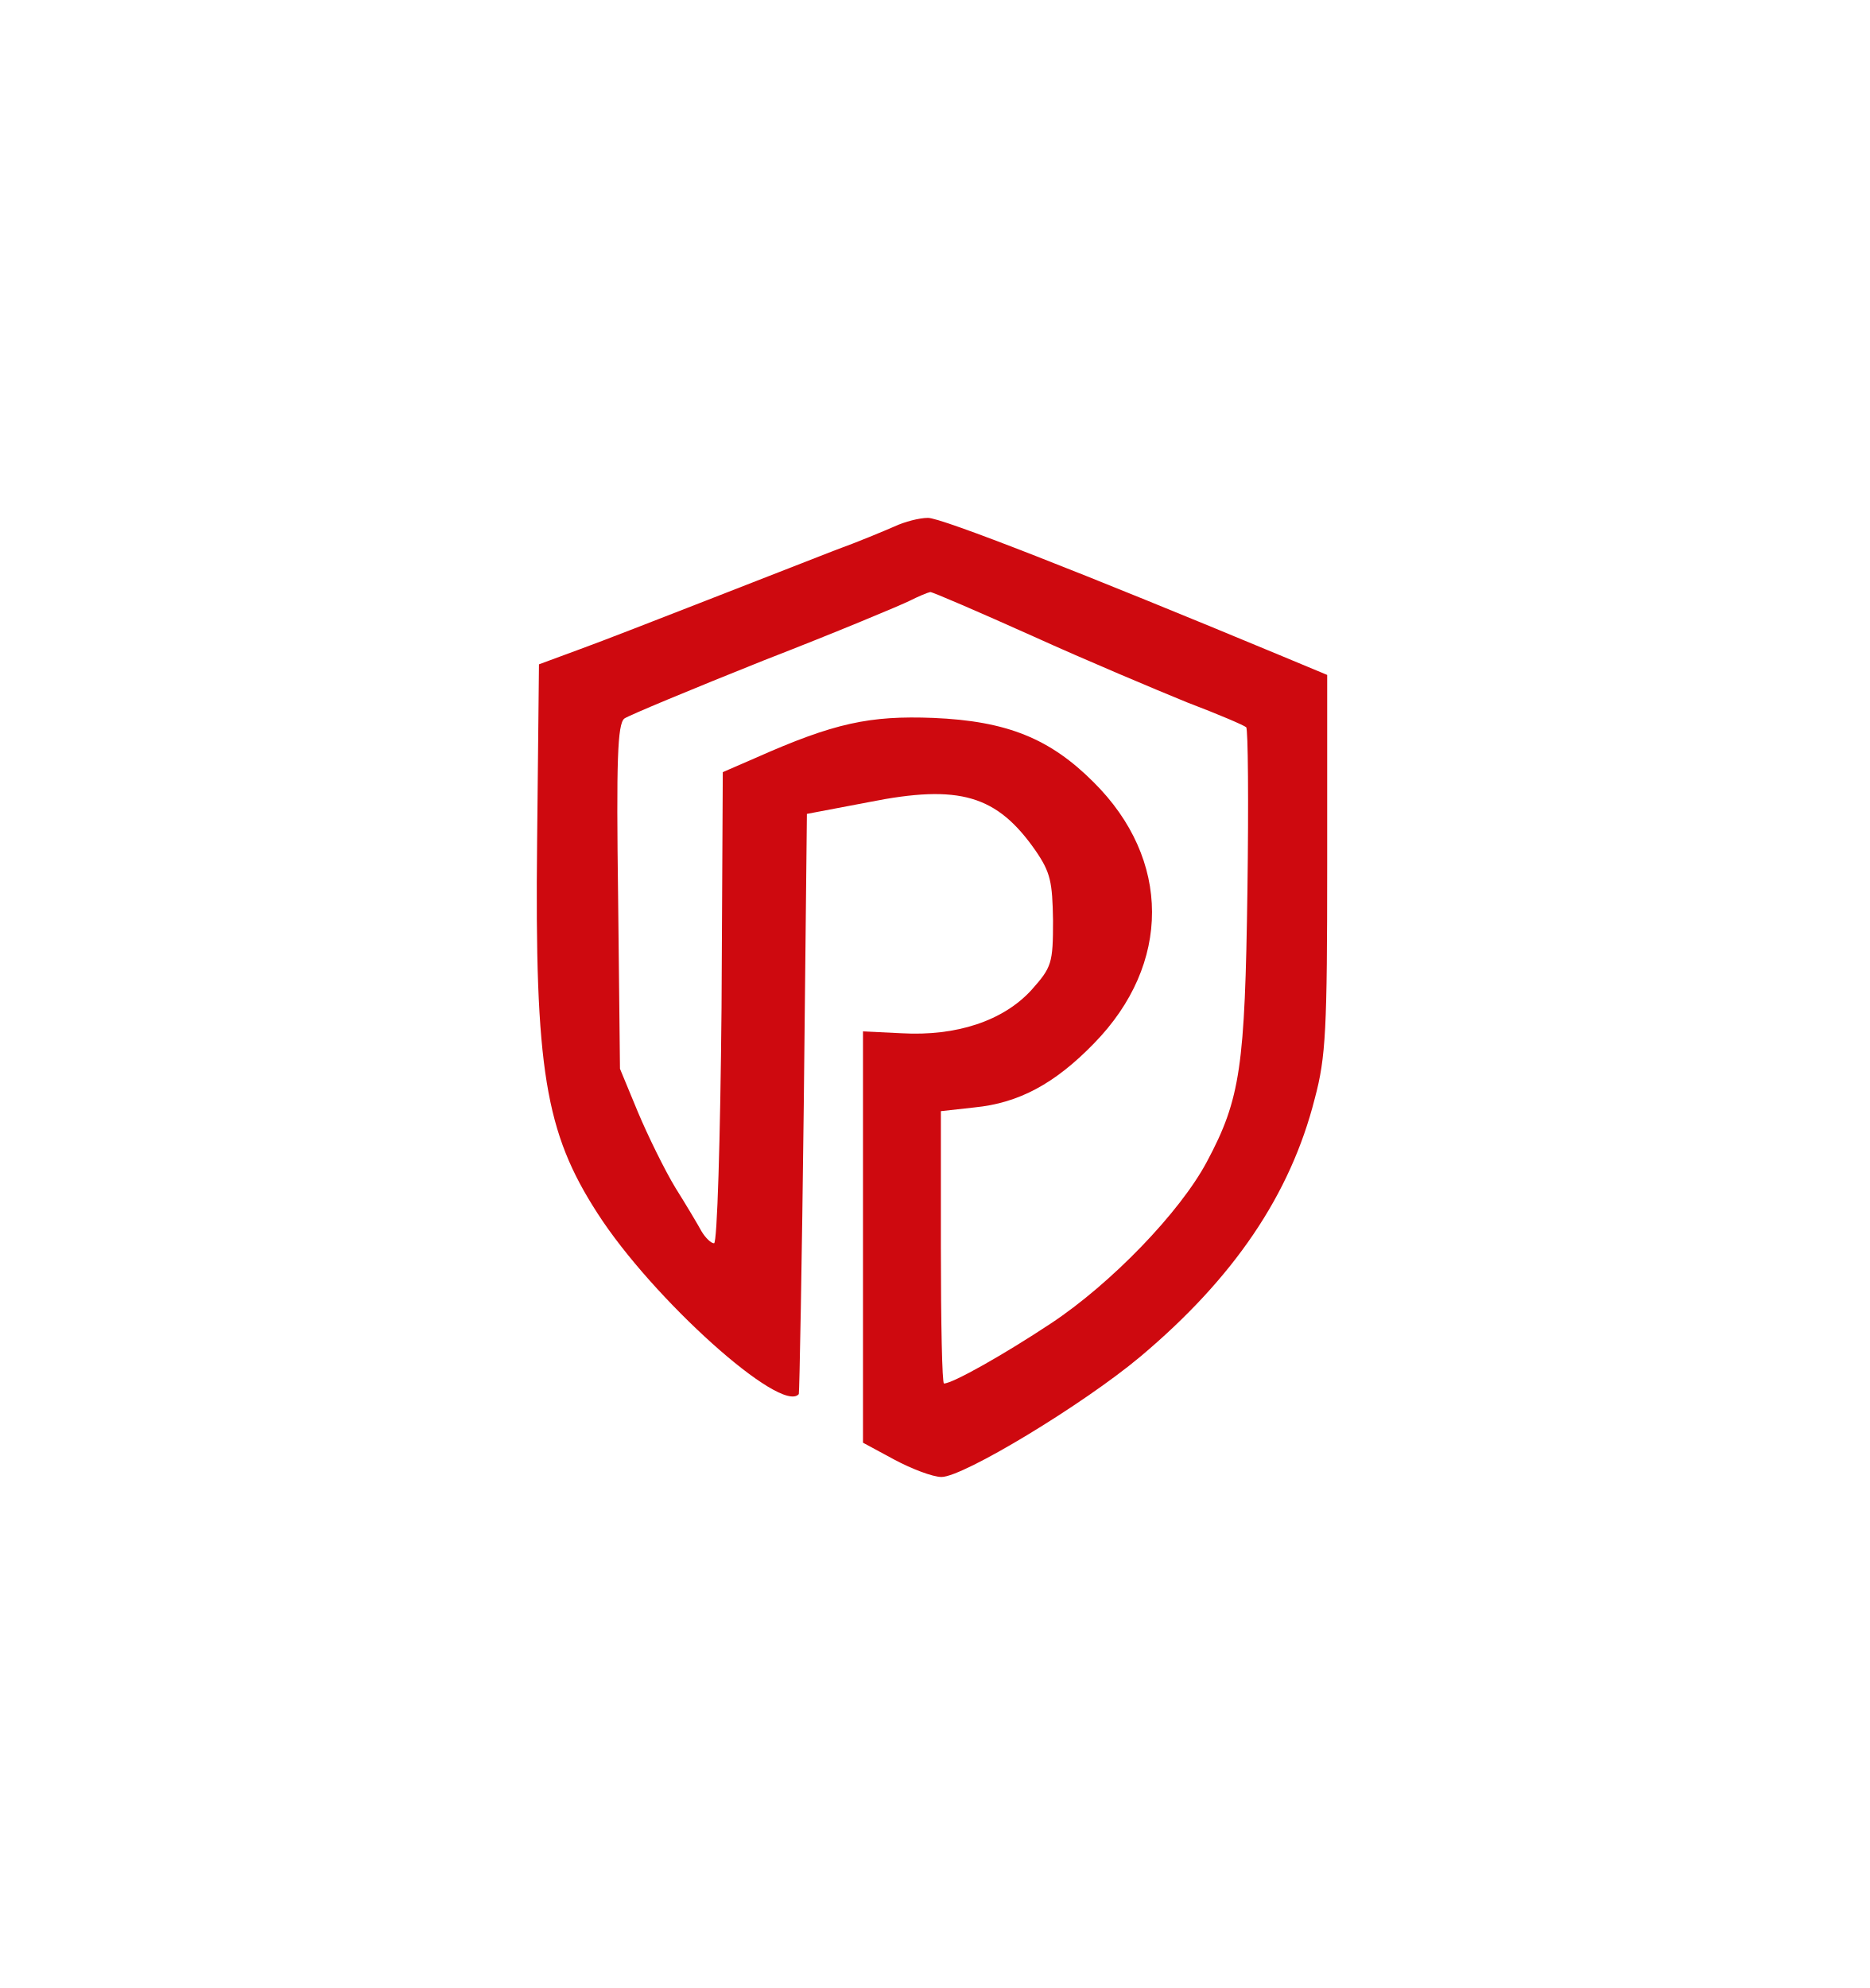
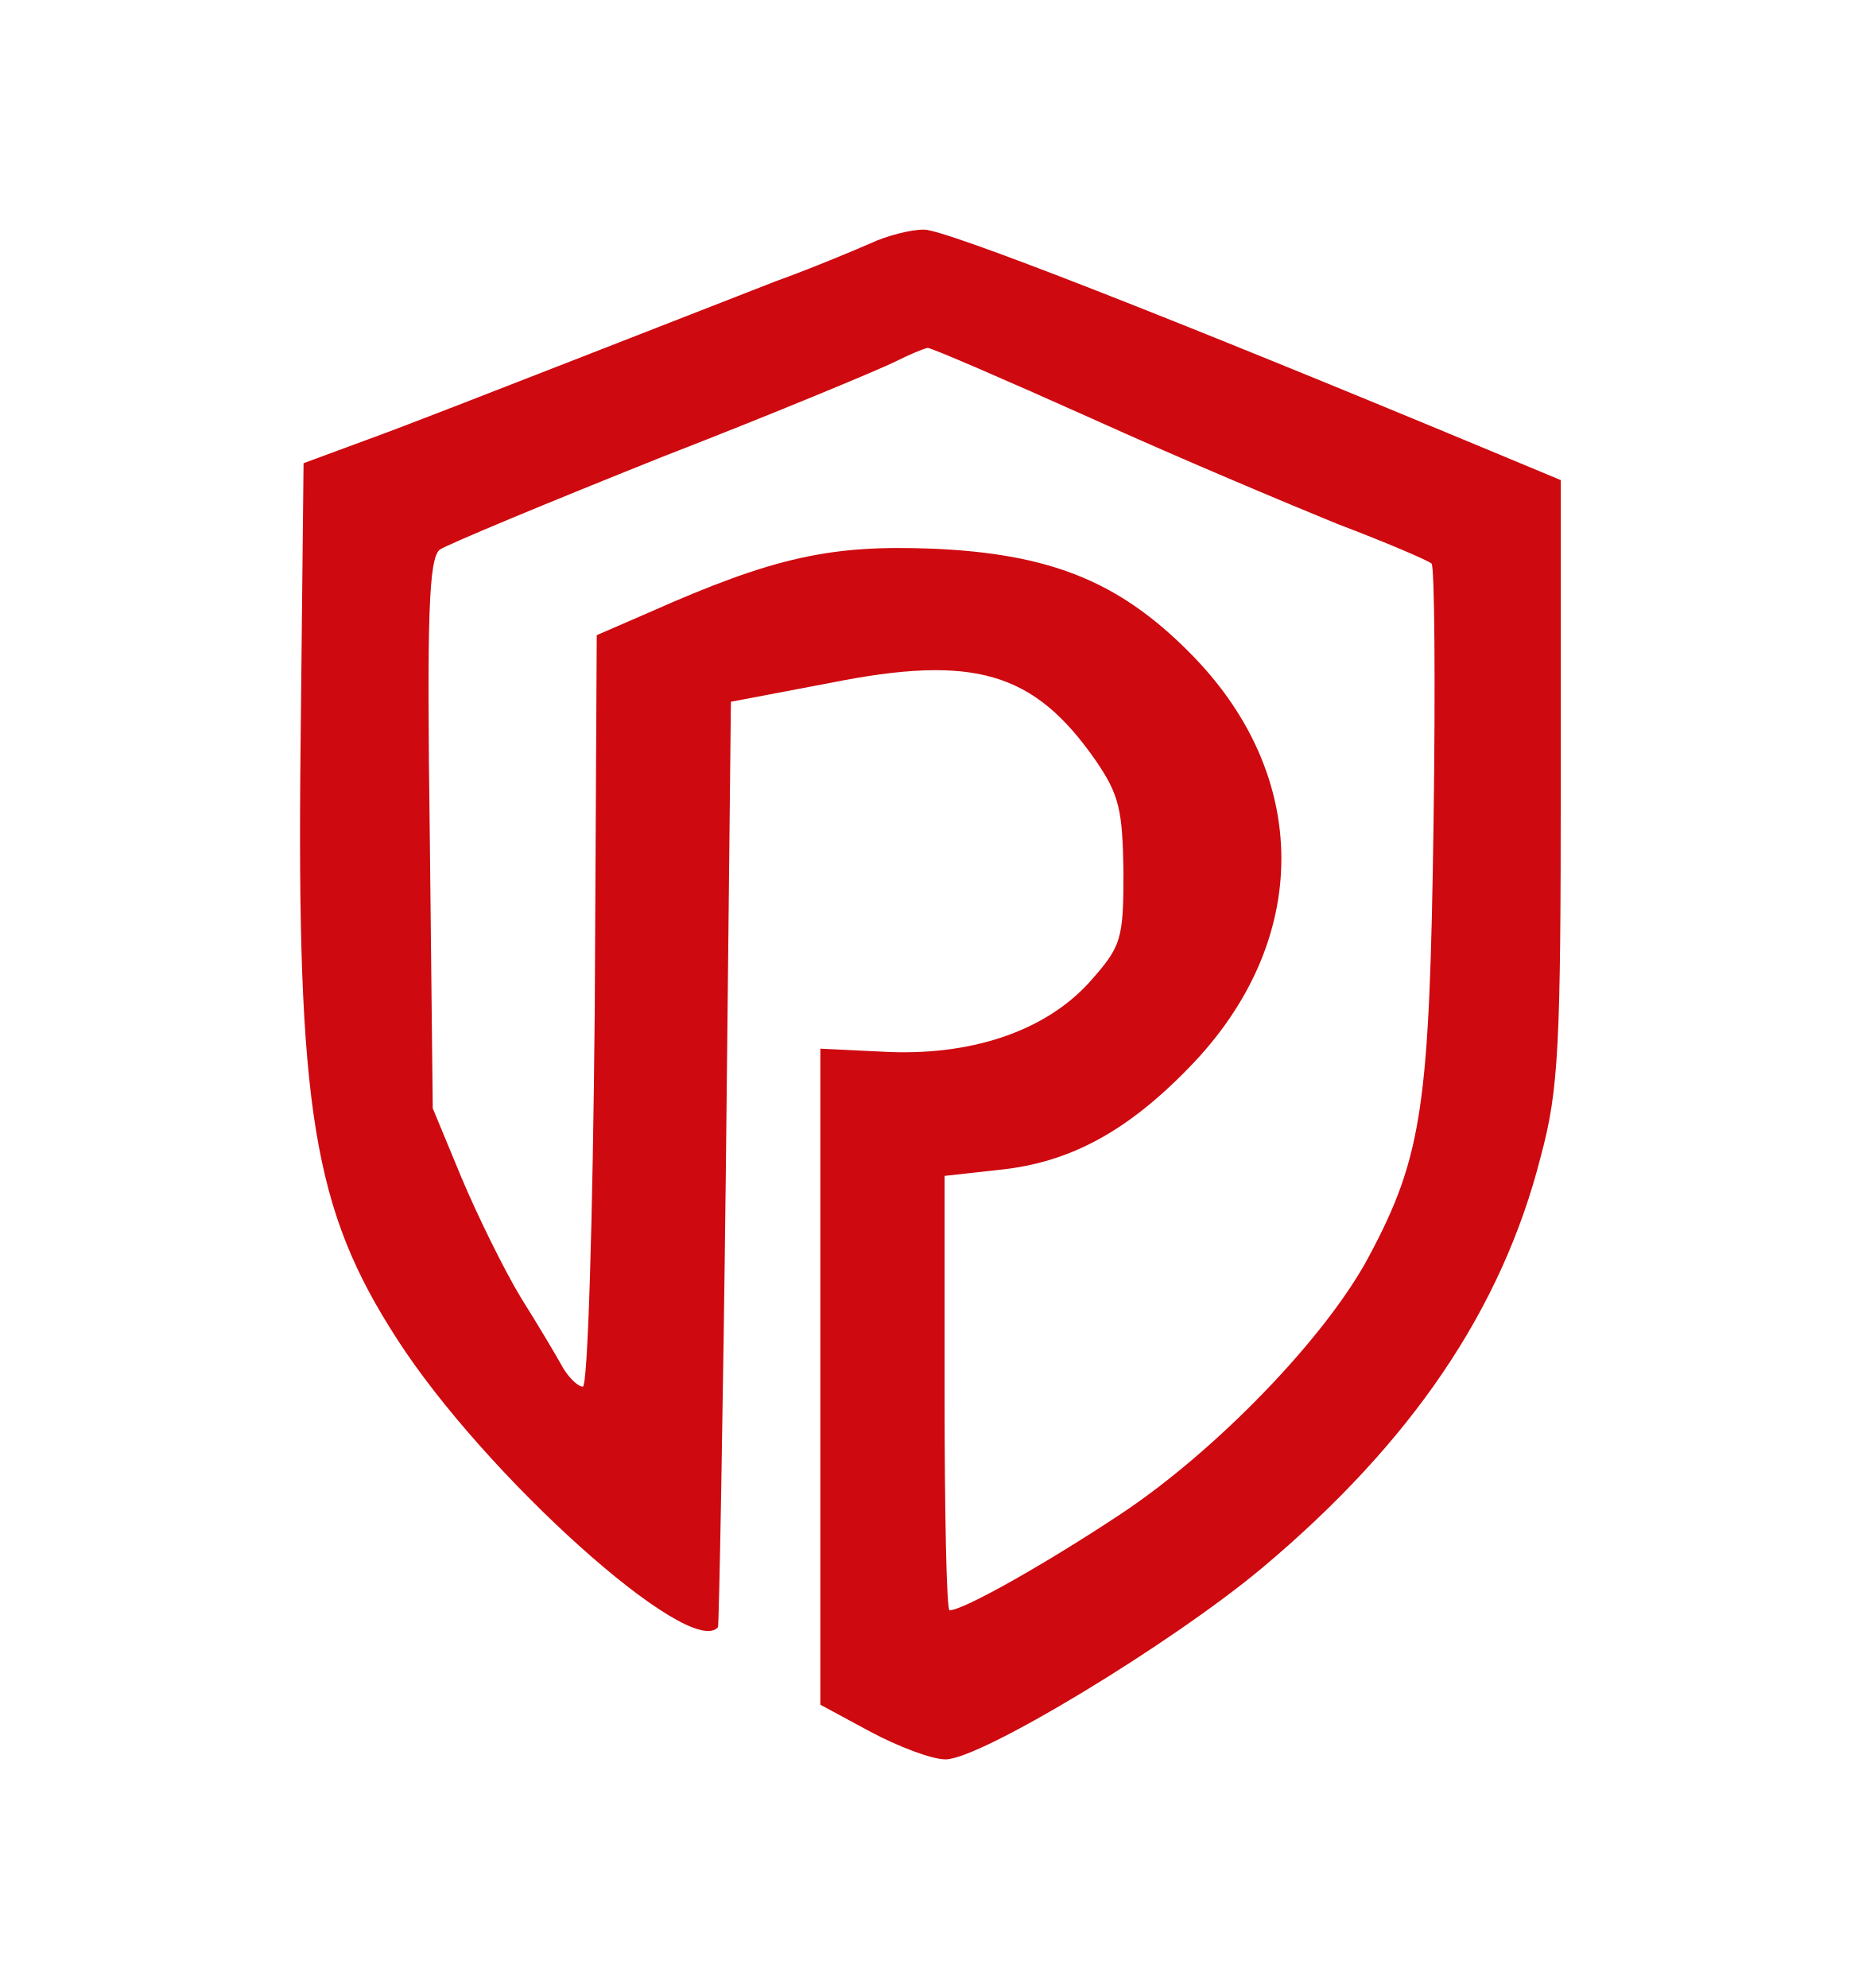
- <svg xmlns="http://www.w3.org/2000/svg" version="1.0" width="300pt" height="319pt" viewBox="0 0 300 319" preserveAspectRatio="xMidYMid meet">
+ <svg xmlns="http://www.w3.org/2000/svg" version="1.0" width="300pt" height="319pt" viewBox="80 60 140 200" preserveAspectRatio="xMidYMid meet">
  <g transform="translate(0,319) scale(0.1,-0.1)" fill="#ce090f" stroke="none">
    <path d="M1435 2345 c-16 -7 -59 -25 -95 -38 -36 -14 -128 -50 -205 -80 -77 -30 -169 -66 -205 -79 l-65 -24 -3 -284 c-4 -366 13 -467 97 -597 88 -137 295 -323 323 -290 1 1 5 211 8 466 l5 465 100 19 c145 29 205 11 267 -78 24 -35 27 -50 28 -112 0 -69 -2 -75 -35 -112 -45 -49 -120 -74 -208 -69 l-62 3 0 -330 0 -330 50 -27 c28 -15 62 -28 76 -28 35 0 227 116 319 193 150 126 241 260 280 414 18 67 20 111 20 378 l0 302 -72 30 c-317 132 -549 223 -569 222 -13 0 -37 -6 -54 -14z m223 -176 c86 -39 198 -86 247 -106 50 -19 92 -37 95 -40 3 -2 4 -120 2 -261 -4 -283 -11 -335 -65 -436 -43 -81 -154 -196 -251 -260 -74 -49 -157 -96 -171 -96 -3 0 -5 98 -5 219 l0 218 54 6 c71 7 129 38 192 103 124 127 124 295 -1 419 -70 70 -139 98 -257 103 -102 4 -159 -8 -285 -64 l-53 -23 -2 -378 c-2 -213 -7 -378 -12 -378 -5 0 -14 9 -20 19 -6 11 -25 43 -42 70 -17 28 -44 83 -60 121 l-29 70 -3 276 c-3 219 -1 277 10 286 7 5 108 47 223 93 116 45 221 89 235 96 14 7 28 13 33 14 4 0 78 -32 165 -71z" />
  </g>
</svg>
